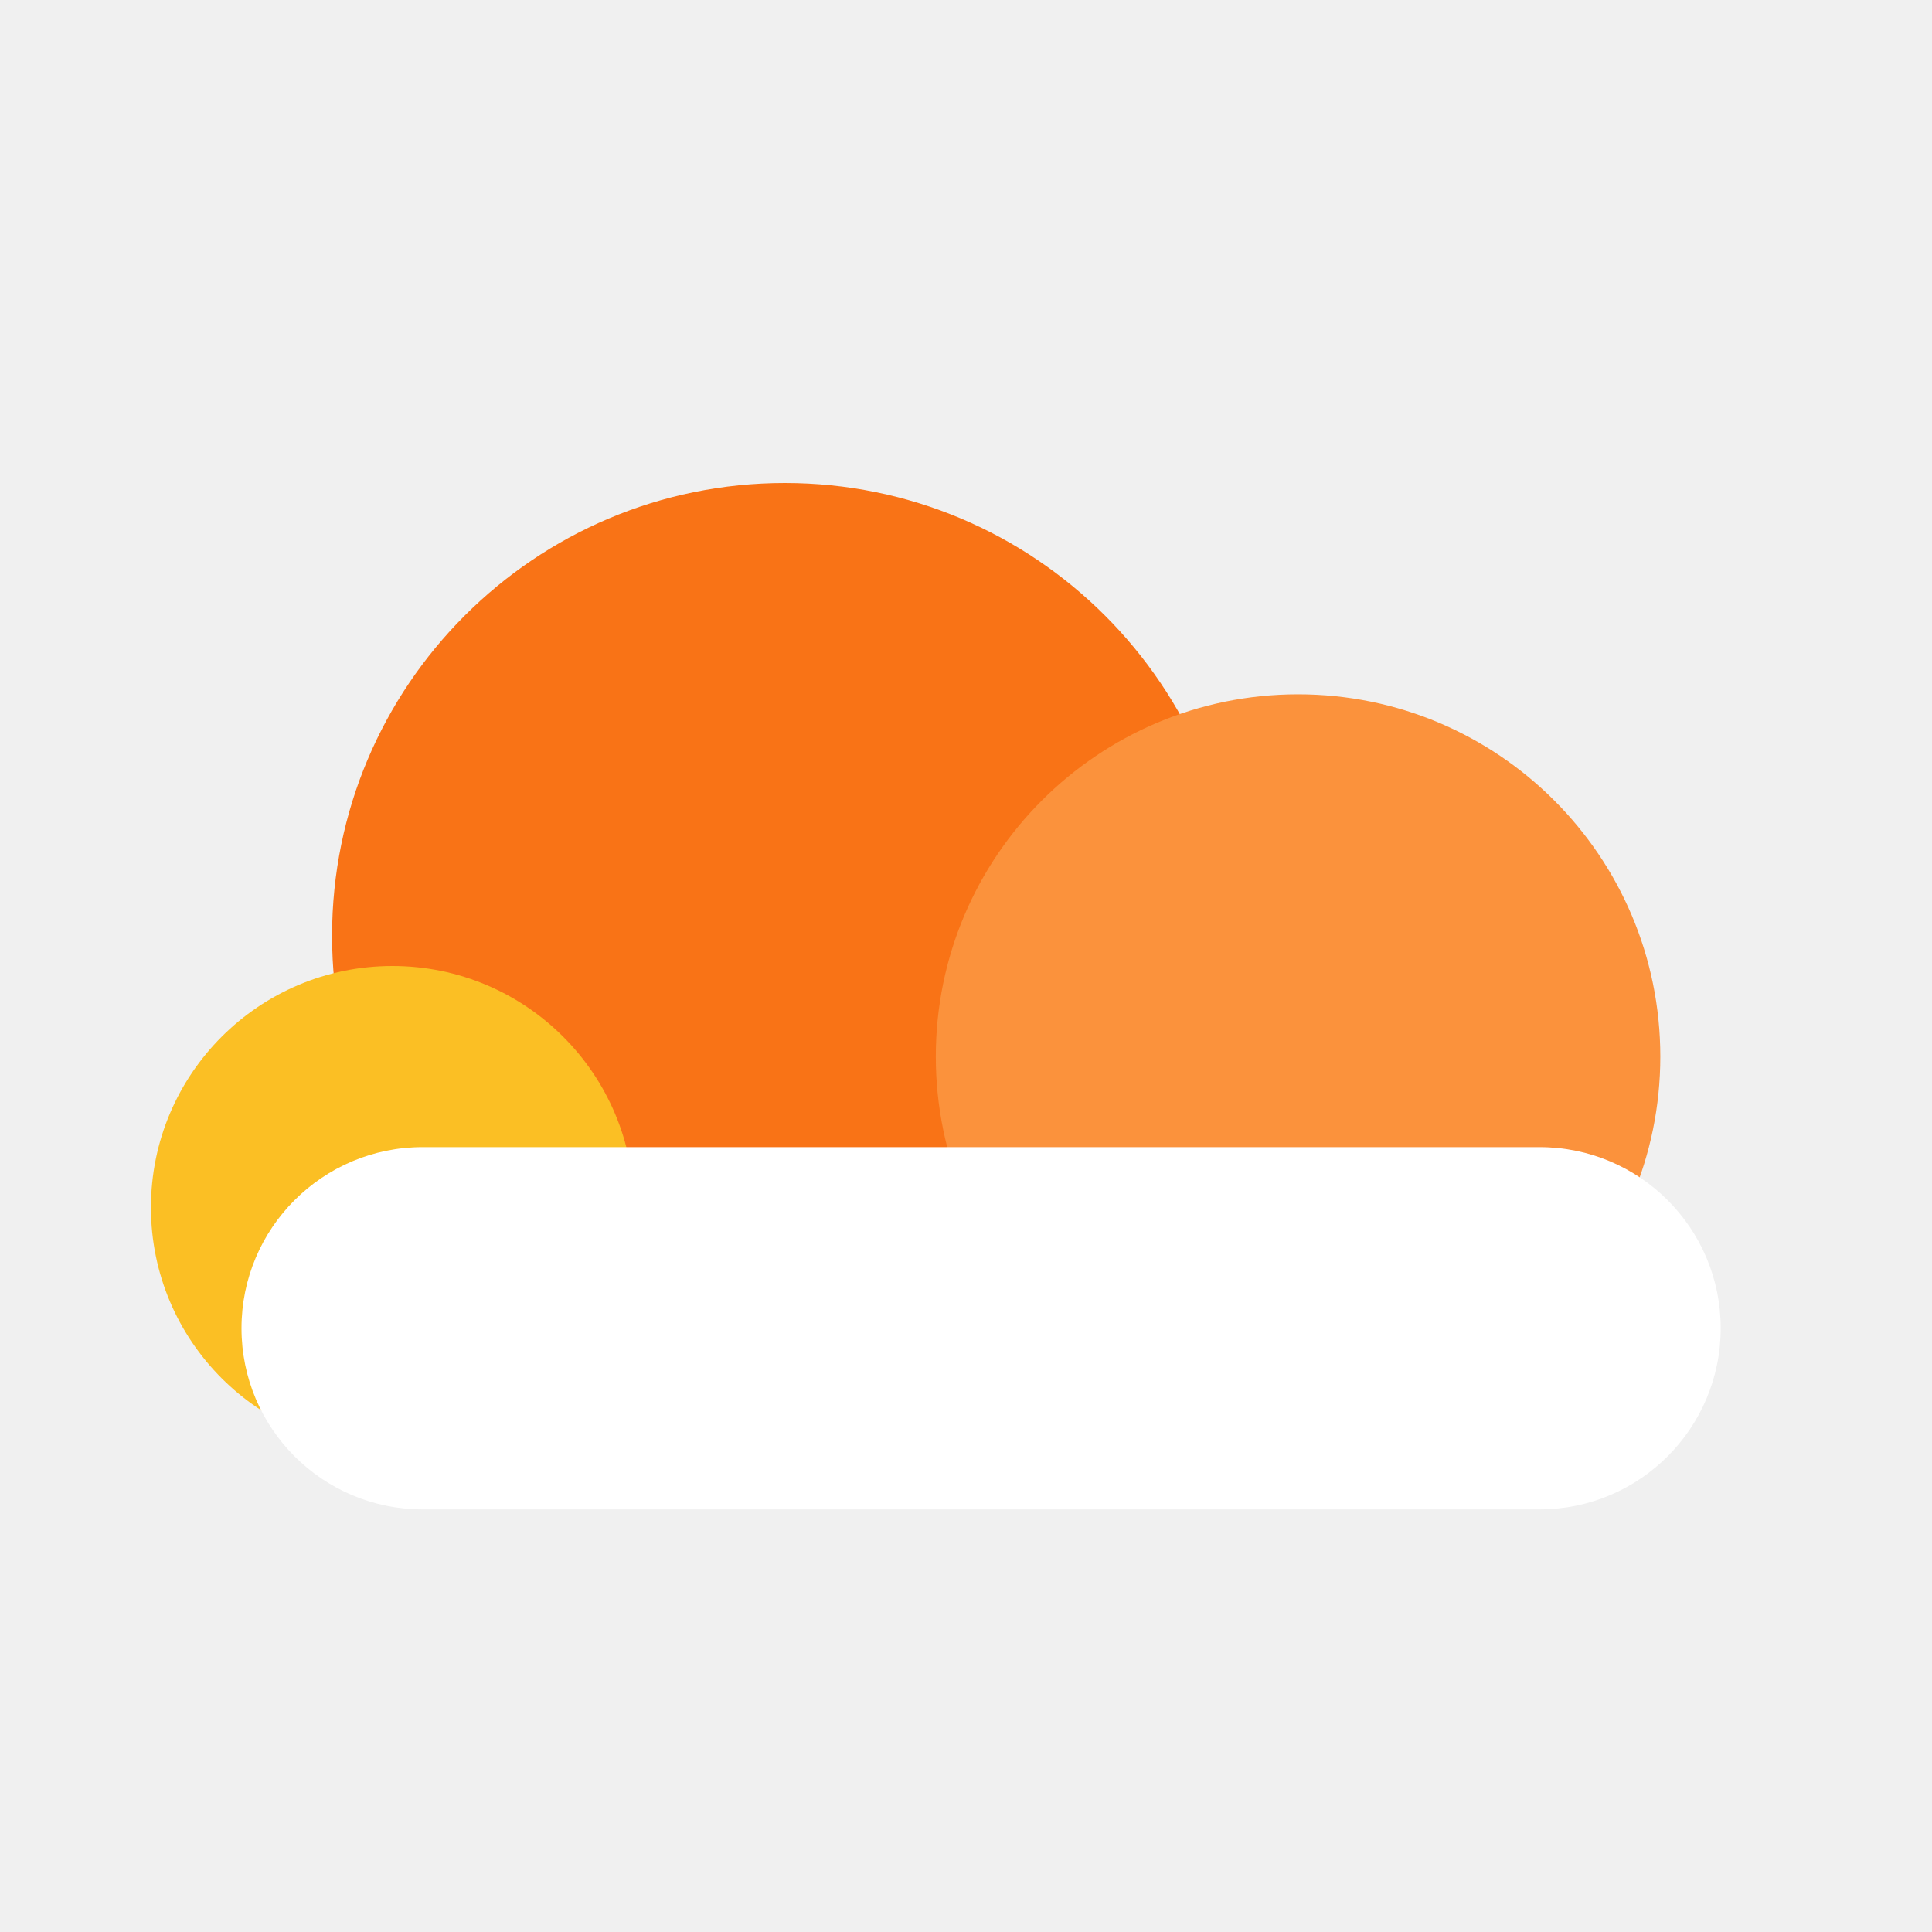
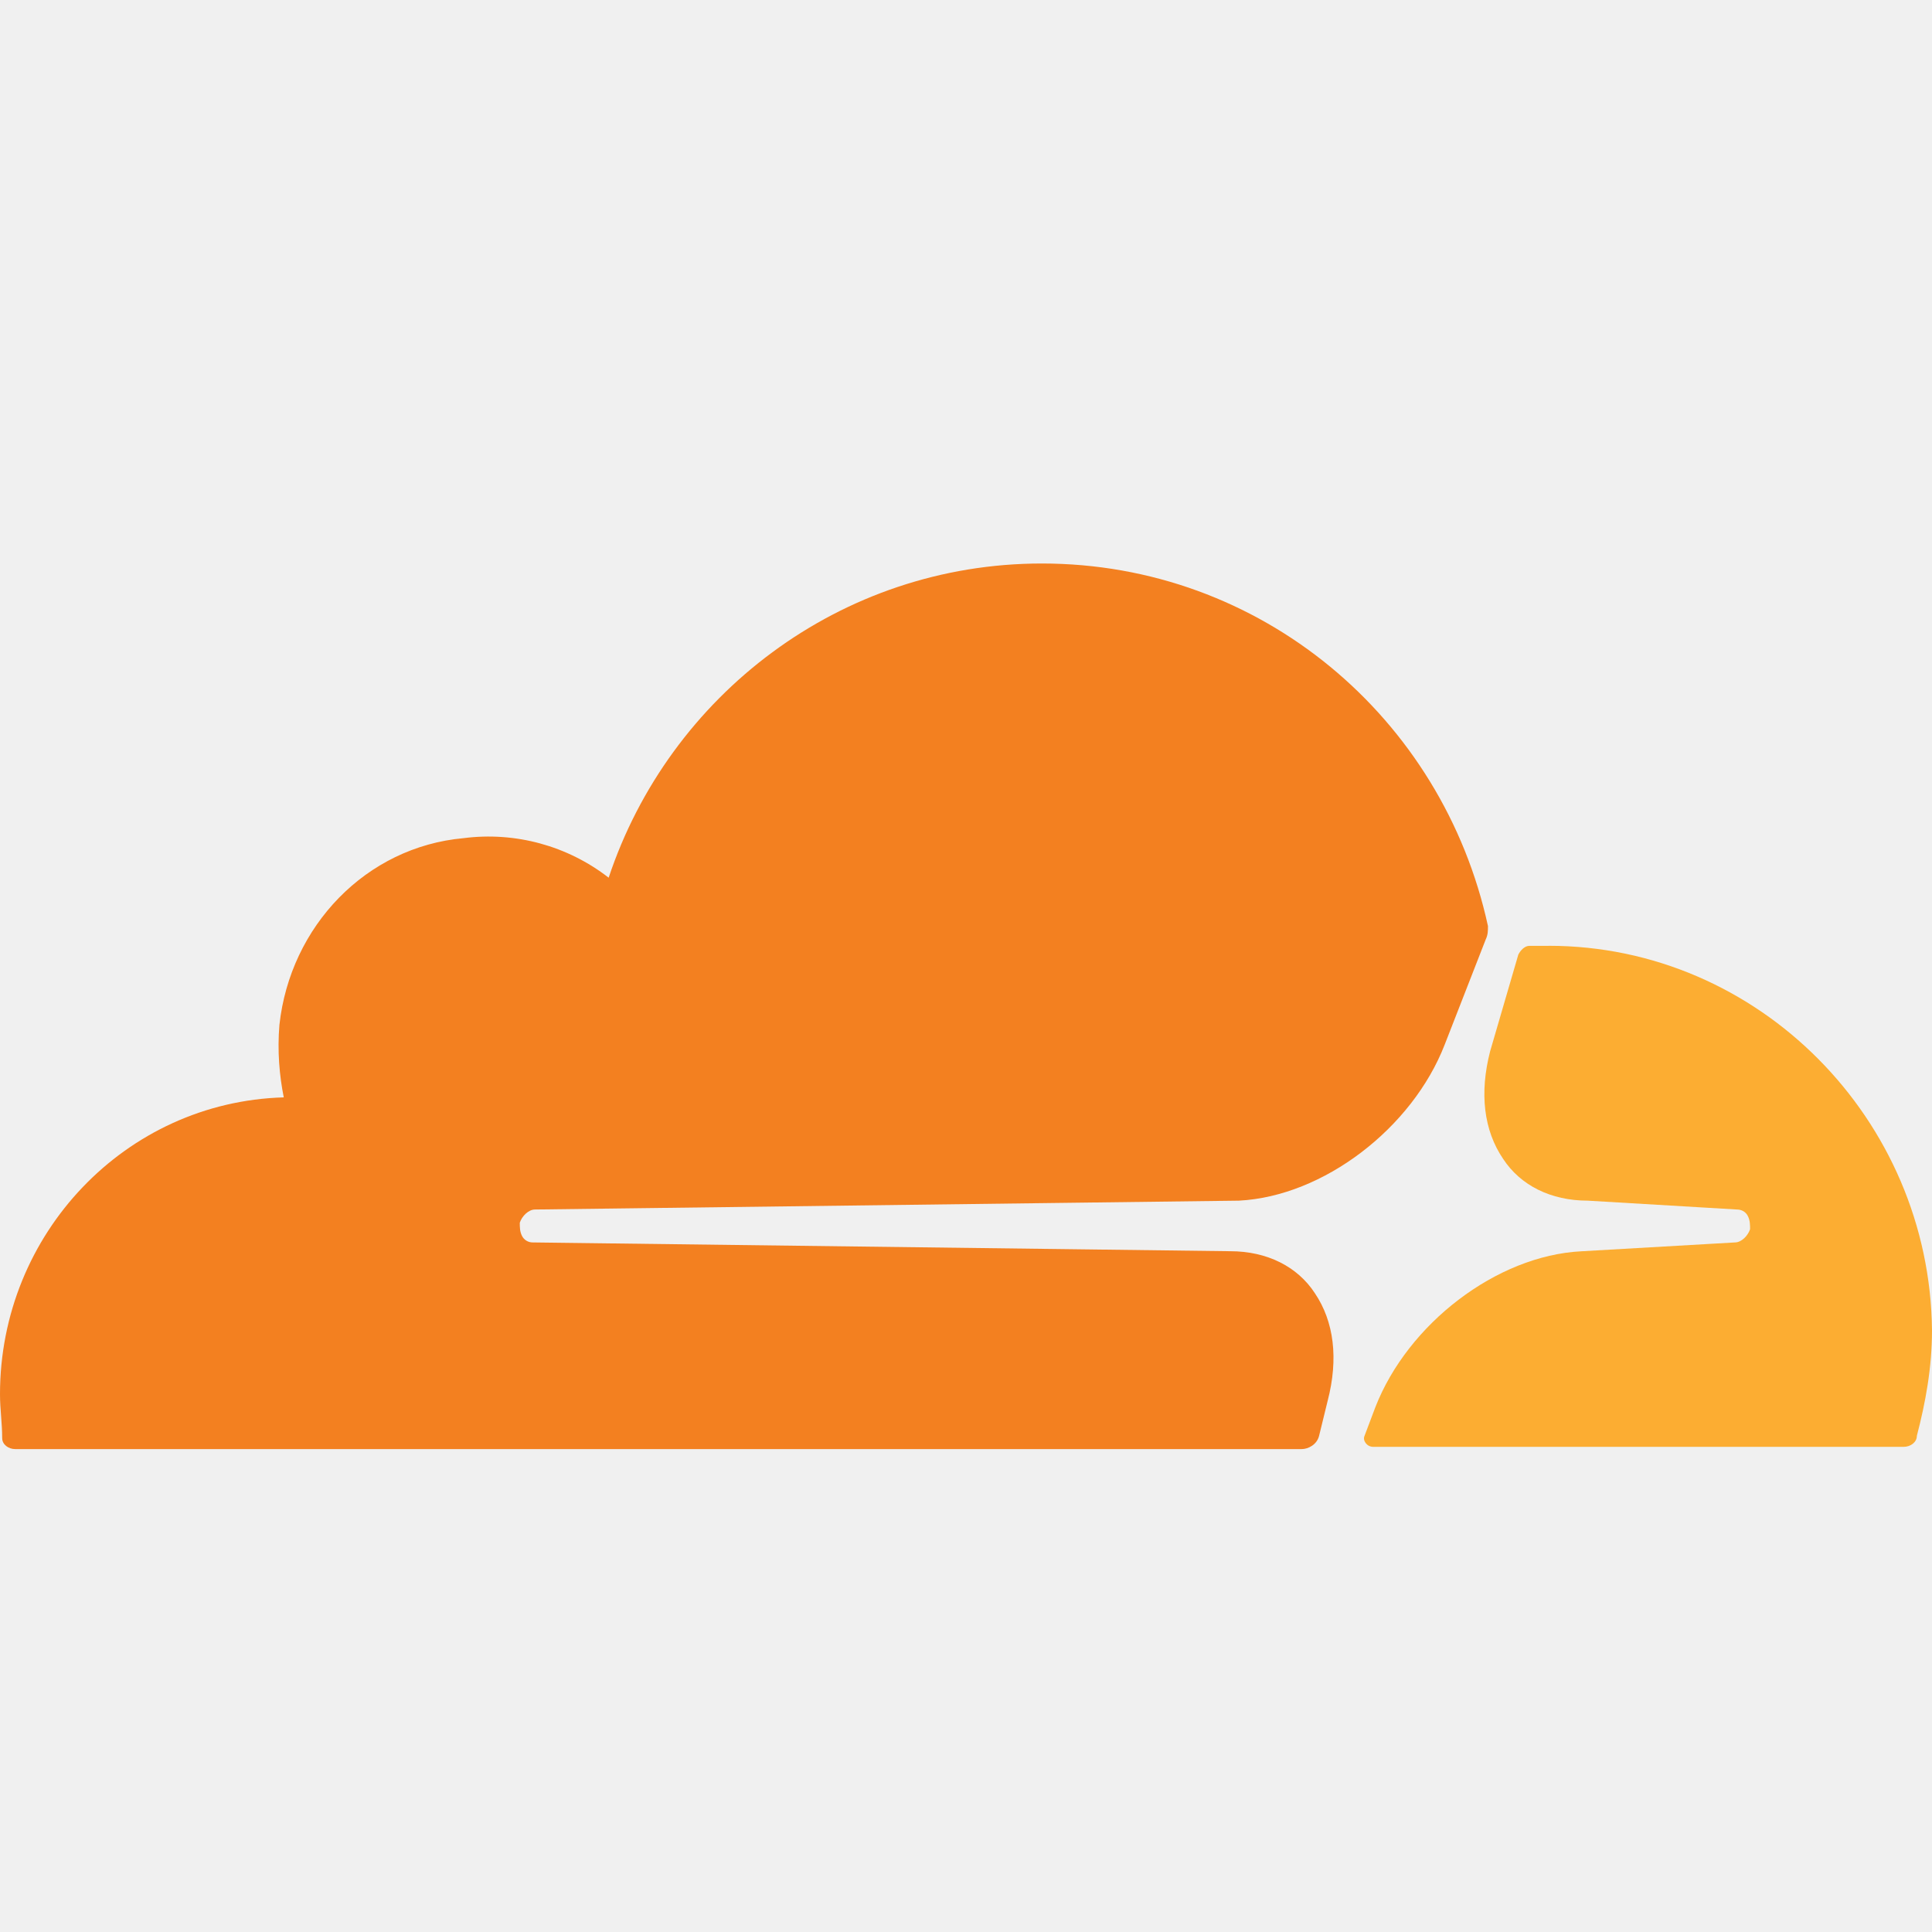
- <svg xmlns="http://www.w3.org/2000/svg" viewBox="0 0 64 64">
-   <circle cx="26" cy="31" r="15" fill="#f97316" />
-   <circle cx="43" cy="35" r="12" fill="#fb923c" />
-   <circle cx="13" cy="40" r="8" fill="#fbbf24" />
-   <rect x="8" y="38" width="49" height="12" rx="6" fill="#ffffff" />
+ <svg xmlns="http://www.w3.org/2000/svg" height="1em" style="flex:none;line-height:1" viewBox="0 0 24 24" width="1em">
+   <path d="M16.493 17.4c.135-.52.08-.983-.161-1.338-.215-.328-.592-.519-1.05-.519l-8.663-.109a.148.148 0 01-.135-.082c-.027-.054-.027-.109-.027-.163.027-.082.108-.164.189-.164l8.744-.11c1.05-.054 2.153-.9 2.556-1.937l.511-1.31c.027-.055.027-.11.027-.164C17.92 8.91 15.66 7 12.942 7c-2.503 0-4.628 1.638-5.381 3.903a2.432 2.432 0 00-1.803-.491c-1.21.109-2.153 1.092-2.287 2.32-.027.328 0 .628.054.9C1.56 13.688 0 15.326 0 17.319c0 .19.027.355.027.545 0 .082.08.137.161.137h15.983c.08 0 .188-.055.215-.164l.107-.437" fill="#F38020" />
+   <path d="M19.238 11.75h-.242c-.054 0-.108.054-.135.109l-.35 1.2c-.134.52-.08.983.162 1.338.215.328.592.518 1.05.518l1.855.11c.054 0 .108.027.135.082.027.054.027.109.027.163-.027.082-.108.164-.188.164l-1.91.11c-1.05.054-2.153.9-2.557 1.937l-.134.355c-.027.055.026.137.107.137h6.592c.081 0 .162-.055.162-.137.107-.41.188-.846.188-1.31-.027-2.62-2.153-4.777-4.762-4.777" fill="#FCAD32" />
</svg>
